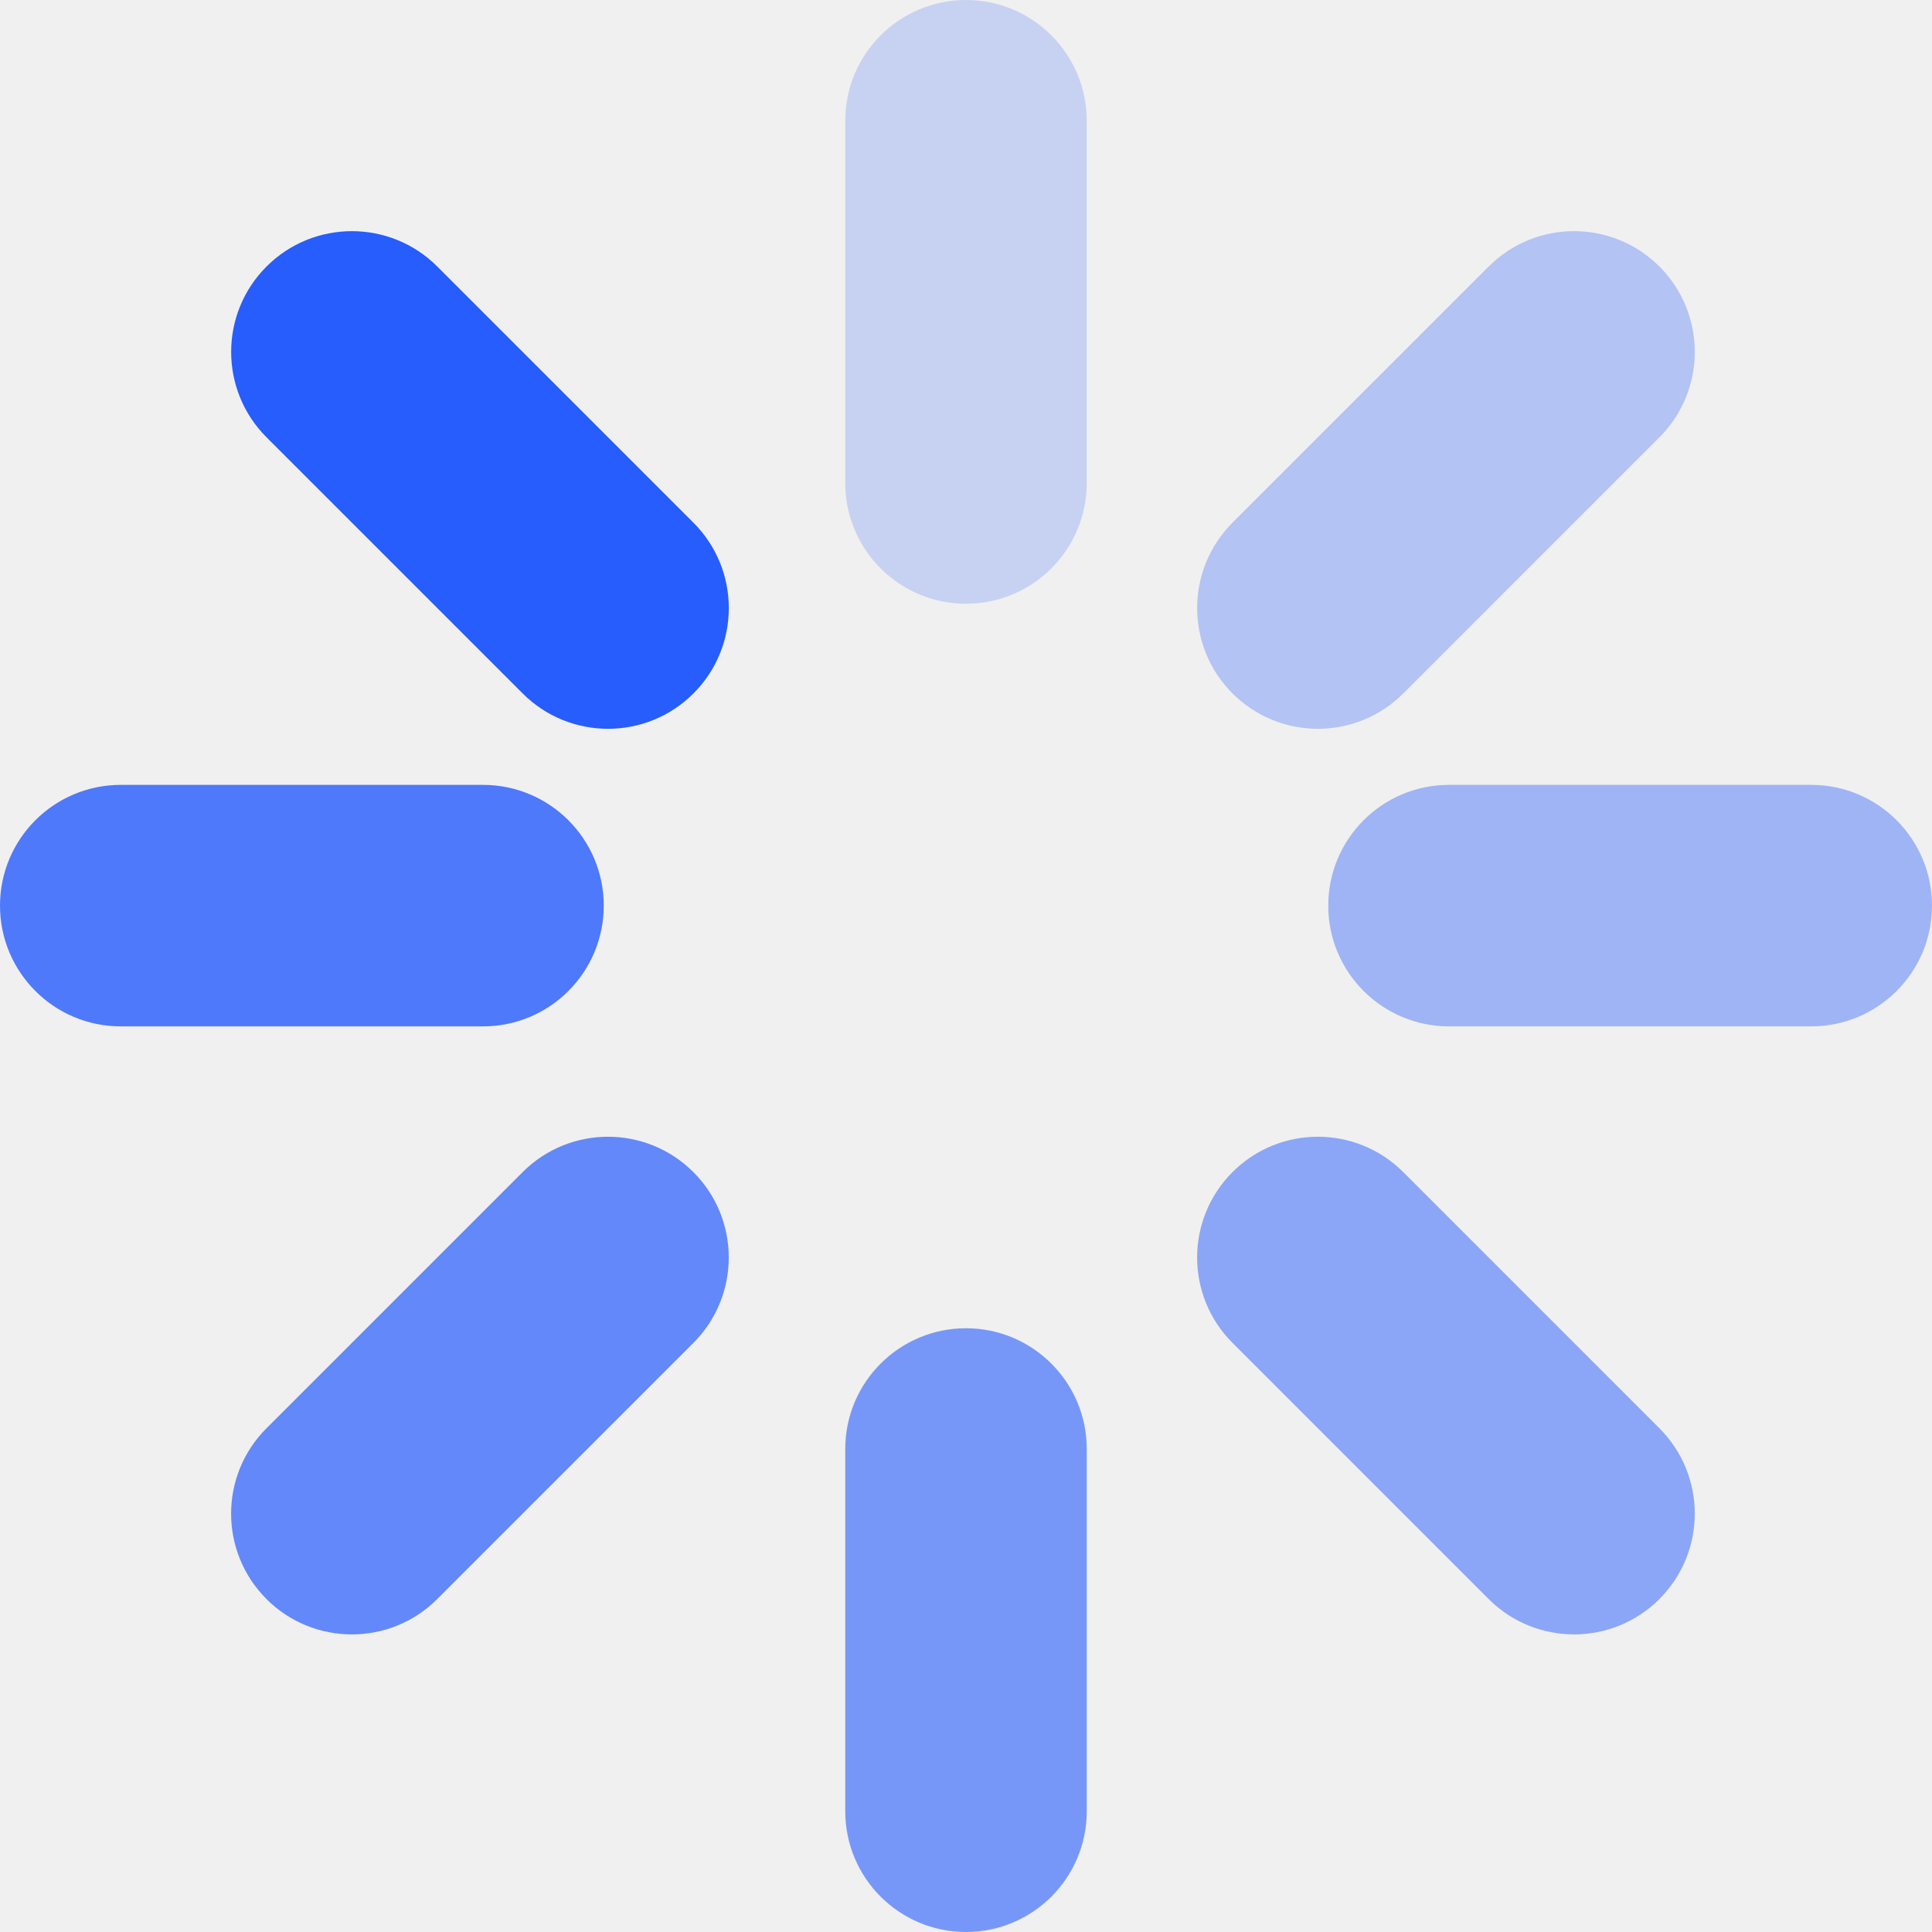
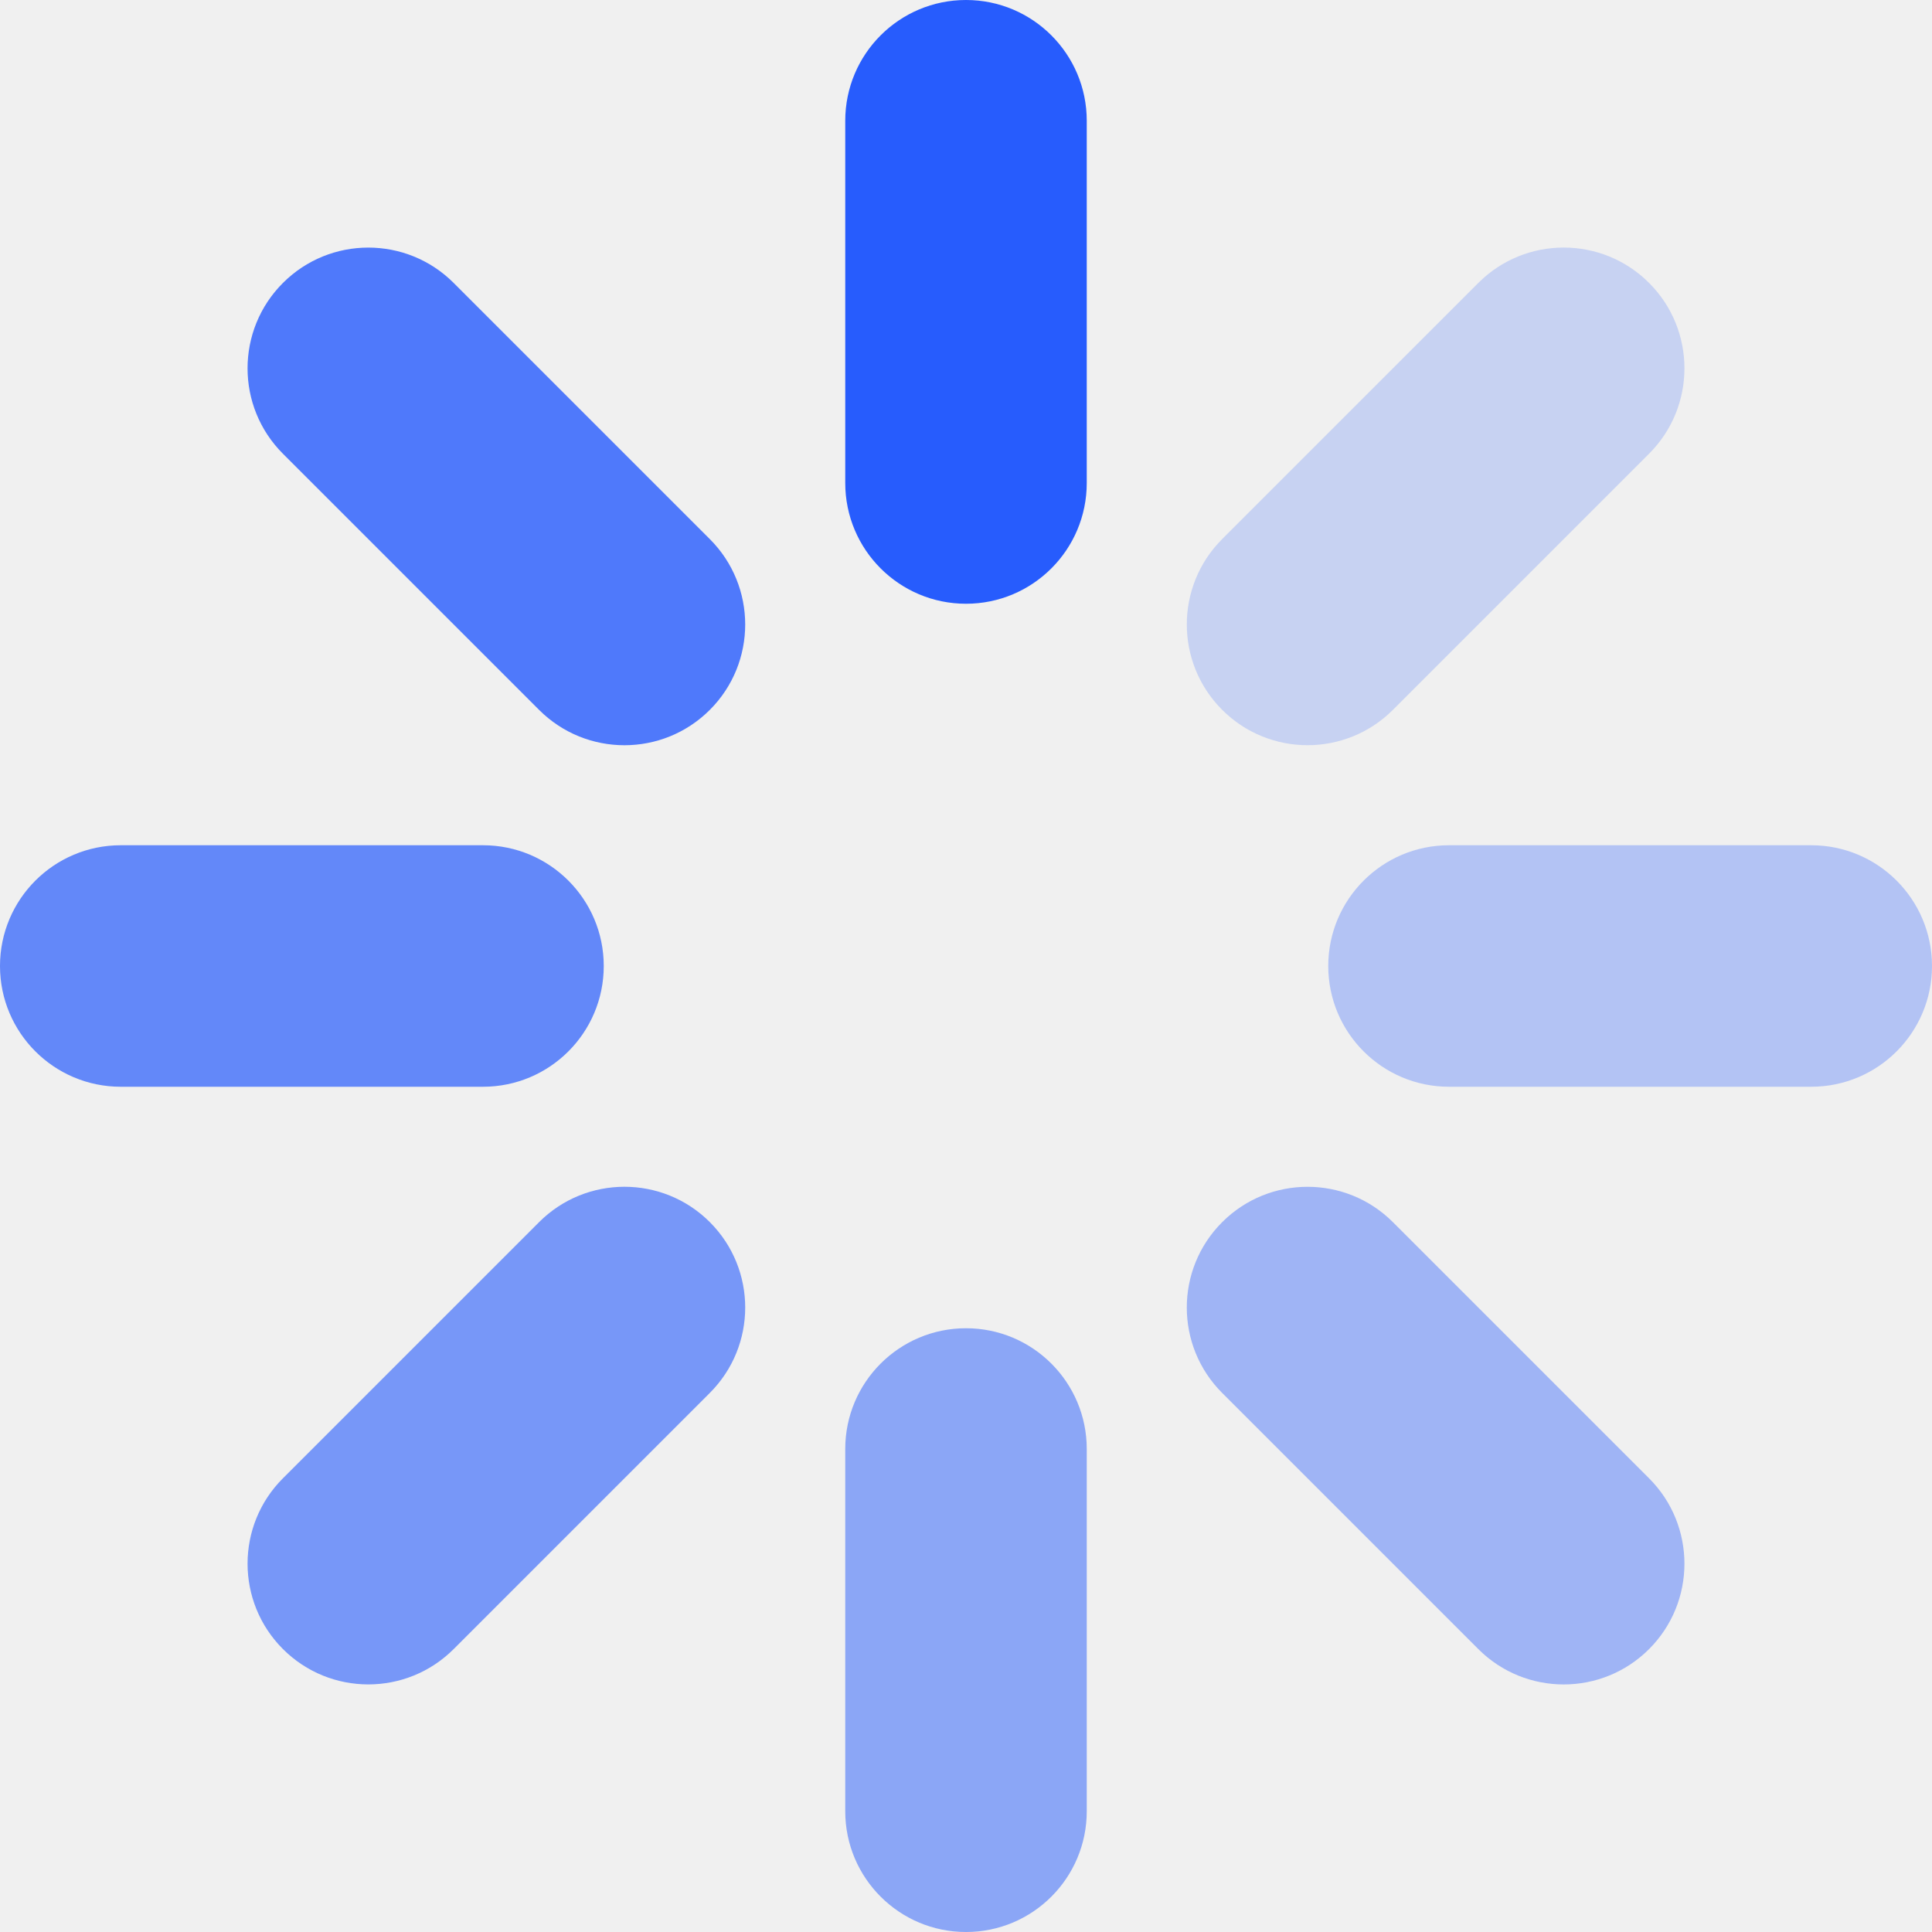
<svg xmlns="http://www.w3.org/2000/svg" width="40" height="40" viewBox="0 0 40 40" fill="none">
-   <rect x="17.5" width="5" height="12.5" rx="2.5" fill="#275CFD" fill-opacity="0.2" />
-   <rect x="17.5" y="27.5" width="5" height="12.5" rx="2.5" fill="#275CFD" fill-opacity="0.6" />
-   <rect x="27.5" y="21.25" width="5" height="12.5" rx="2.5" transform="rotate(-90 27.5 21.25)" fill="#275CFD" fill-opacity="0.4" />
-   <rect x="23.75" y="26.035" width="5" height="12.5" rx="2.5" transform="rotate(-45 23.75 26.0355)" fill="#275CFD" fill-opacity="0.5" />
-   <rect y="21.25" width="5" height="12.5" rx="2.5" transform="rotate(-90 0 21.25)" fill="#275CFD" fill-opacity="0.8" />
-   <rect x="7.286" y="34.874" width="5" height="12.5" rx="2.5" transform="rotate(-135 7.28552 34.8743)" fill="#275CFD" fill-opacity="0.7" />
-   <rect x="3.75" y="7.286" width="5" height="12.5" rx="2.5" transform="rotate(-45 3.75 7.28552)" fill="#275CFD" />
-   <rect x="32.589" y="3.75" width="5" height="12.5" rx="2.5" transform="rotate(45 32.5888 3.75)" fill="#275CFD" fill-opacity="0.3" />
+   <g clip-path="url(#clip0_3210_2491)">
+     <rect x="17.5" width="5" height="12.5" rx="2.5" fill="#275CFD" />
+     <rect x="17.5" y="27.5" width="5" height="12.5" rx="2.5" fill="#275CFD" fill-opacity="0.5" />
+     <rect x="40" y="17.5" width="5" height="12.5" rx="2.5" transform="rotate(90 40 17.5)" fill="#275CFD" fill-opacity="0.3" />
+     <rect x="12.5" y="17.5" width="5" height="12.5" rx="2.5" transform="rotate(90 12.5 17.5)" fill="#275CFD" fill-opacity="0.7" />
+     <rect x="35.91" y="32.374" width="5" height="12.5" rx="2.5" transform="rotate(135 35.9099 32.3744)" fill="#275CFD" fill-opacity="0.4" />
+     <rect x="16.465" y="12.929" width="5" height="12.5" rx="2.5" transform="rotate(135 16.4645 12.929)" fill="#275CFD" fill-opacity="0.8" />
+     <rect x="7.626" y="35.91" width="5" height="12.5" rx="2.5" transform="rotate(-135 7.62567 35.9099)" fill="#275CFD" fill-opacity="0.6" />
+     <rect x="27.071" y="16.465" width="5" height="12.5" rx="2.5" transform="rotate(-135 27.0711 16.4645)" fill="#275CFD" fill-opacity="0.2" />
+   </g>
+   <defs>
+     <clipPath id="clip0_3210_2491">
+       <rect width="40" height="40" fill="white" />
+     </clipPath>
+   </defs>
</svg>
